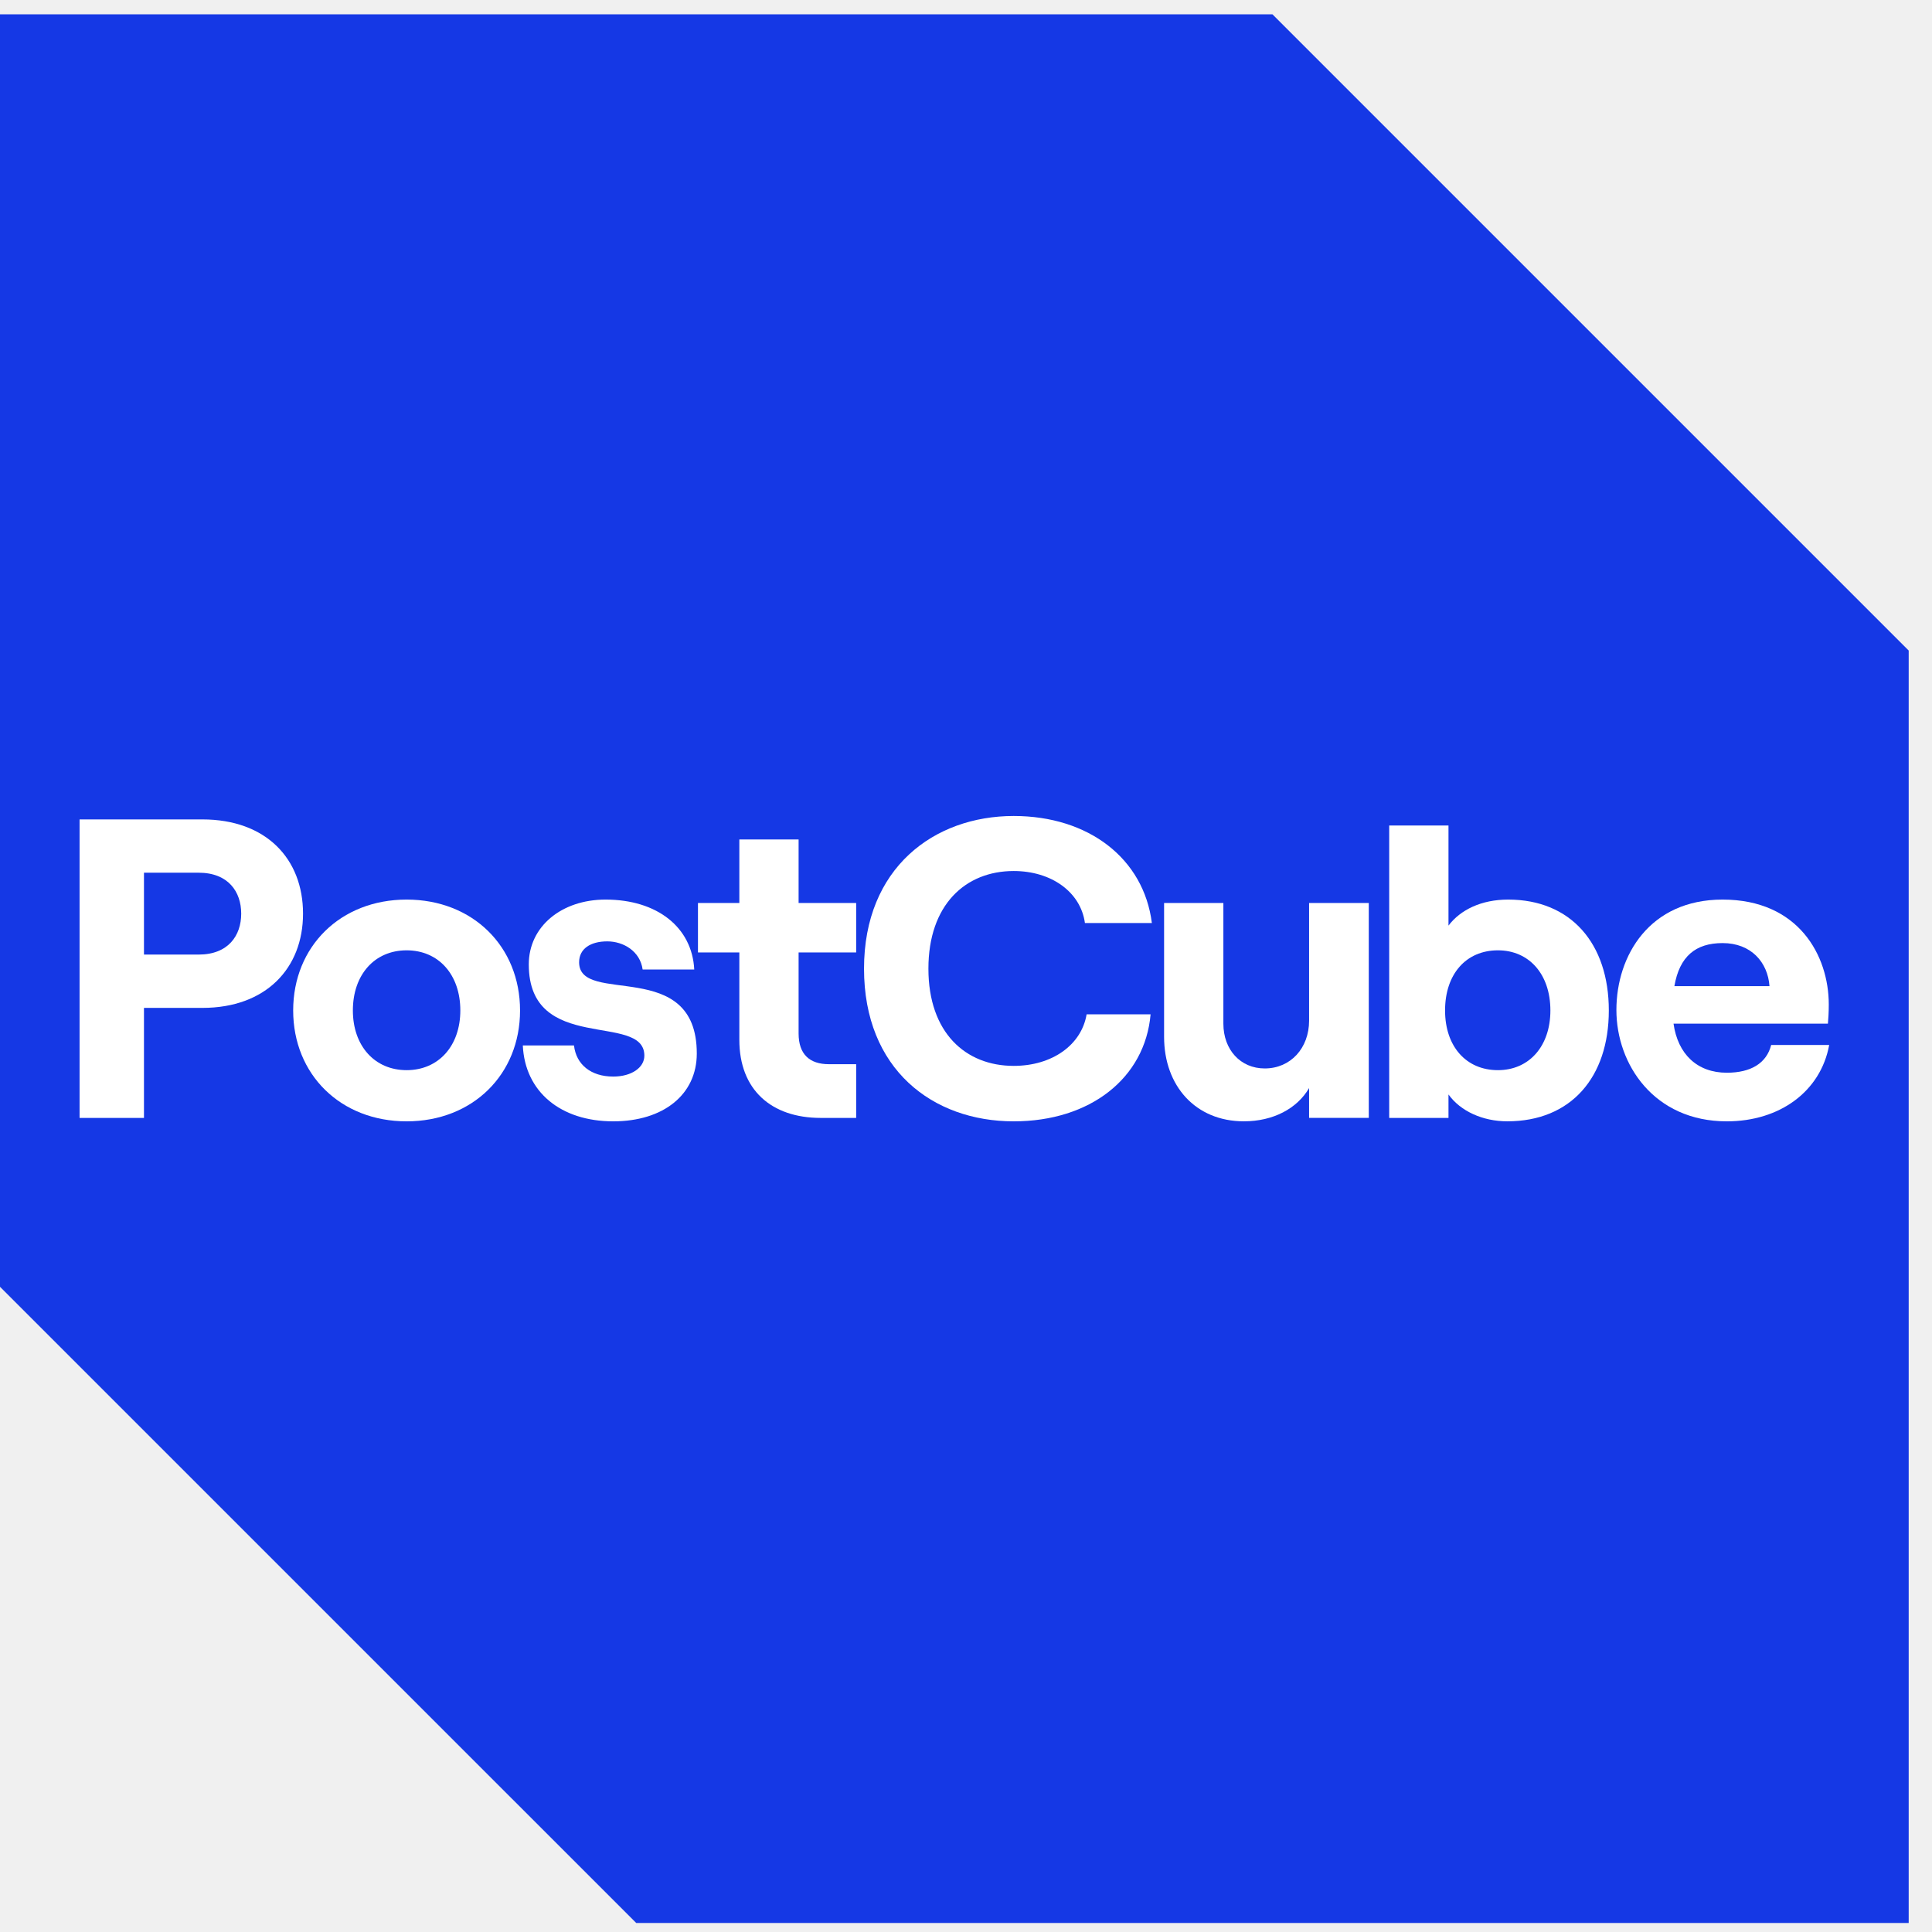
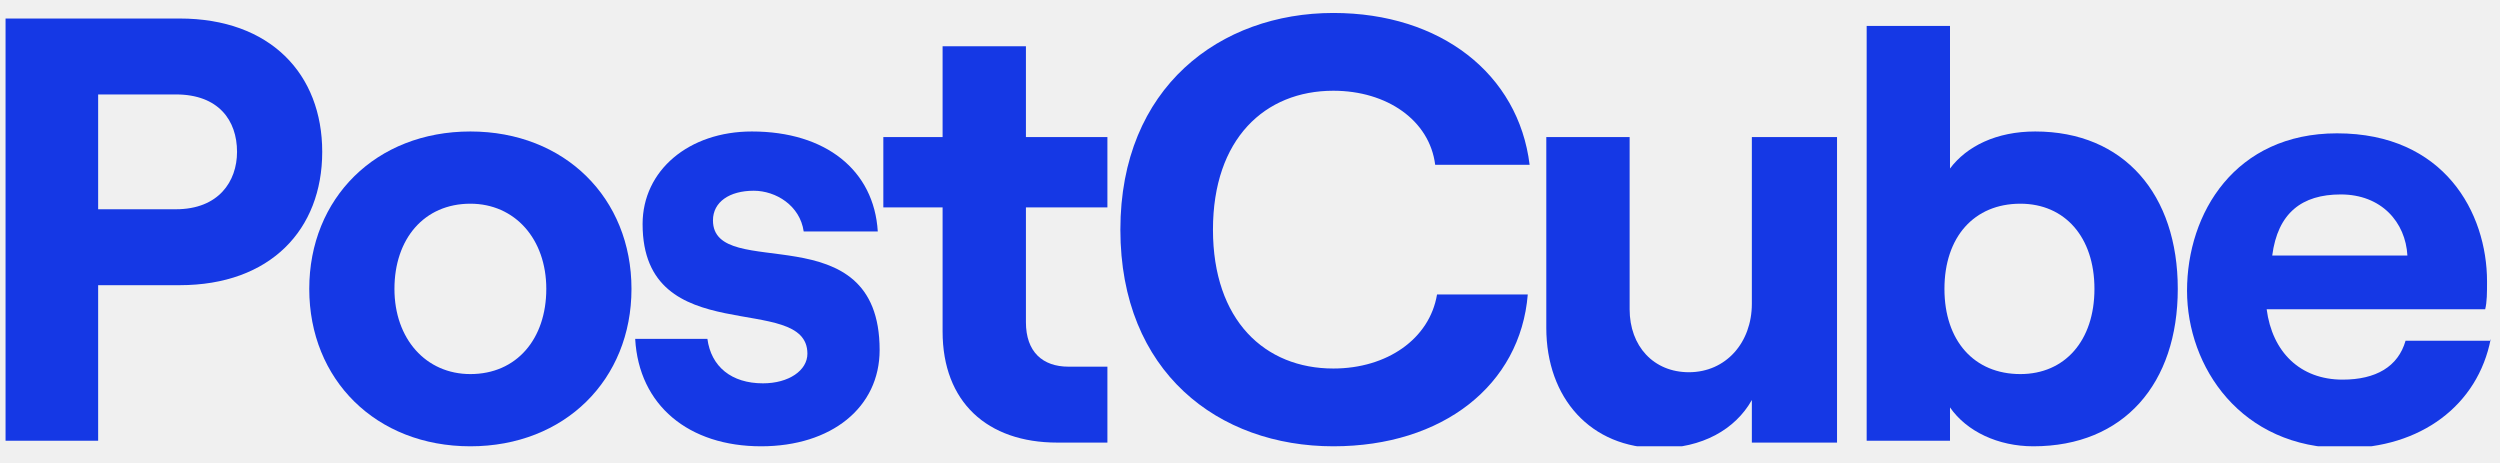
- <svg xmlns="http://www.w3.org/2000/svg" width="79" height="79" viewBox="0 0 79 79" fill="none">
-   <g id="Group 160" clip-path="url(#clip0)">
-     <g id="Group 114" clip-path="url(#clip1)">
-       <path id="Path 55" d="M0 0.586V52.617L26.016 78.632H78.047V26.601L52.031 0.586H0Z" fill="#1538E5" />
-       <g id="Group 113" clip-path="url(#clip2)">
-         <path id="Path 56" fill-rule="evenodd" clip-rule="evenodd" d="M3.254 45.712V33.506H8.276C10.874 33.506 12.391 35.11 12.391 37.359C12.391 39.591 10.874 41.213 8.276 41.213H5.887V45.712L3.254 45.712ZM5.887 39.033H8.119C9.34 39.033 9.863 38.249 9.863 37.359C9.863 36.47 9.34 35.685 8.119 35.685H5.887V39.033Z" fill="white" />
-         <path id="Path 57" fill-rule="evenodd" clip-rule="evenodd" d="M11.988 41.318C11.988 38.702 13.924 36.784 16.627 36.784C19.329 36.784 21.265 38.702 21.265 41.318C21.265 43.934 19.329 45.852 16.627 45.852C13.924 45.852 11.988 43.934 11.988 41.318ZM18.823 41.318C18.823 39.853 17.934 38.859 16.627 38.859C15.319 38.859 14.429 39.853 14.429 41.318C14.429 42.765 15.319 43.759 16.627 43.759C17.934 43.759 18.823 42.765 18.823 41.318Z" fill="white" />
-         <path id="Path 58" d="M21.378 42.748H23.471C23.558 43.532 24.168 44.021 25.075 44.021C25.825 44.021 26.348 43.654 26.348 43.166C26.348 41.37 21.622 43.131 21.622 39.434C21.622 37.883 22.965 36.784 24.761 36.784C26.871 36.784 28.301 37.918 28.388 39.644H26.278C26.174 38.894 25.493 38.493 24.831 38.493C24.151 38.493 23.68 38.79 23.68 39.348C23.68 41.144 28.492 39.103 28.492 43.079C28.492 44.753 27.132 45.852 25.075 45.852C22.93 45.852 21.465 44.648 21.378 42.748L21.378 42.748Z" fill="white" />
-         <path id="Path 59" d="M30.232 34.325H32.655V36.923H35.009V38.946H32.655V42.259C32.655 43.114 33.109 43.515 33.893 43.515H35.009V45.712H33.562C31.539 45.712 30.232 44.561 30.232 42.521V38.946H28.54V36.923H30.232L30.232 34.325Z" fill="white" />
-         <path id="Path 60" d="M35.33 39.609C35.33 35.493 38.19 33.366 41.451 33.366C44.52 33.366 46.769 35.11 47.1 37.743H44.363C44.188 36.47 42.985 35.616 41.451 35.616C39.48 35.616 37.963 36.993 37.963 39.609C37.963 42.224 39.48 43.584 41.451 43.584C43.02 43.584 44.223 42.73 44.432 41.475H47.048C46.821 44.09 44.572 45.852 41.451 45.852C38.138 45.852 35.33 43.724 35.33 39.609Z" fill="white" />
-         <path id="Path 61" d="M55.97 36.923V45.711H53.529V44.491C53.041 45.328 52.064 45.851 50.861 45.851C48.89 45.851 47.6 44.404 47.6 42.398V36.923H50.024V41.858C50.024 42.921 50.721 43.689 51.715 43.689C52.779 43.689 53.529 42.852 53.529 41.736V36.923L55.97 36.923Z" fill="white" />
-         <path id="Path 62" fill-rule="evenodd" clip-rule="evenodd" d="M74.796 42.73C74.447 44.631 72.773 45.852 70.611 45.852C67.629 45.852 66.095 43.515 66.095 41.3C66.095 39.069 67.455 36.784 70.437 36.784C73.54 36.784 74.779 39.069 74.779 41.074C74.779 41.405 74.761 41.667 74.744 41.858H68.431C68.606 43.096 69.391 43.864 70.611 43.864C71.588 43.864 72.233 43.48 72.424 42.73H74.796ZM68.466 40.324H72.355C72.285 39.348 71.605 38.563 70.437 38.563C69.338 38.563 68.676 39.103 68.466 40.324Z" fill="white" />
-         <path id="Path 63" fill-rule="evenodd" clip-rule="evenodd" d="M61.67 36.784C60.571 36.784 59.717 37.203 59.229 37.848V33.755H56.805V45.712H59.229V44.753C59.717 45.433 60.624 45.851 61.635 45.851C64.233 45.851 65.785 44.055 65.785 41.318C65.785 38.58 64.233 36.784 61.67 36.784ZM61.251 43.759C59.944 43.759 59.089 42.782 59.089 41.318C59.089 39.835 59.944 38.859 61.251 38.859C62.524 38.859 63.396 39.835 63.396 41.318C63.396 42.782 62.524 43.759 61.251 43.759Z" fill="white" />
-       </g>
+ <svg xmlns="http://www.w3.org/2000/svg" xmlns:xlink="http://www.w3.org/1999/xlink" version="1.1" id="Layer_1" x="0px" y="0px" viewBox="0 0 135 25" style="enable-background:new 0 0 135 25;" xml:space="preserve">
+   <style type="text/css">
+ 	.st0{clip-path:url(#SVGID_2_);}
+ 	.st1{fill-rule:evenodd;clip-rule:evenodd;fill:#1538E5;}
+ 	.st2{fill:#1538E5;}
+ </style>
+   <g>
+     <defs>
+       <rect id="SVGID_1_" x="0.3" y="0.7" width="134.2" height="23.4" />
+     </defs>
+     <clipPath id="SVGID_2_">
+       <use xlink:href="#SVGID_1_" style="overflow:visible;" />
+     </clipPath>
+     <g class="st0">
+       <path class="st1" d="M0.3,23.9V1h9.4c4.9,0,7.7,3,7.7,7.2c0,4.2-2.8,7.2-7.7,7.2H5.3v8.4H0.3z M5.3,11.3h4.2    c2.3,0,3.3-1.5,3.3-3.1c0-1.7-1-3.1-3.3-3.1H5.3V11.3z" />
+       <path class="st1" d="M16.7,15.6c0-4.9,3.6-8.5,8.7-8.5c5.1,0,8.7,3.6,8.7,8.5c0,4.9-3.6,8.5-8.7,8.5    C20.3,24.1,16.7,20.5,16.7,15.6z M29.5,15.6c0-2.7-1.7-4.6-4.1-4.6c-2.5,0-4.1,1.9-4.1,4.6c0,2.7,1.7,4.6,4.1,4.6    C27.9,20.2,29.5,18.3,29.5,15.6z" />
+       <path class="st2" d="M34.3,18.3h3.9c0.2,1.5,1.3,2.4,3,2.4c1.4,0,2.4-0.7,2.4-1.6c0-3.4-8.9-0.1-8.9-7c0-2.9,2.5-5,5.9-5    c4,0,6.6,2.1,6.8,5.4h-4c-0.2-1.4-1.5-2.2-2.7-2.2c-1.3,0-2.2,0.6-2.2,1.6c0,3.4,9-0.5,9,7c0,3.1-2.6,5.2-6.4,5.2    C37.2,24.1,34.5,21.9,34.3,18.3L34.3,18.3z" />
+       <path class="st2" d="M50.9,2.5h4.5v4.9h4.4v3.8h-4.4v6.2c0,1.6,0.9,2.4,2.3,2.4h2.1v4.1h-2.7c-3.8,0-6.2-2.2-6.2-6v-6.7h-3.2V7.4    h3.2V2.5z" />
+       <path class="st2" d="M60.5,12.4c0-7.7,5.4-11.7,11.5-11.7c5.8,0,10,3.3,10.6,8.2h-5.1c-0.3-2.4-2.6-4-5.5-4    c-3.7,0-6.5,2.6-6.5,7.5c0,4.9,2.8,7.5,6.5,7.5c2.9,0,5.2-1.6,5.6-4h4.9c-0.4,4.9-4.6,8.2-10.5,8.2C65.8,24.1,60.5,20.1,60.5,12.4    z" />
+       <path class="st2" d="M99.2,7.4v16.5h-4.6v-2.3c-0.9,1.6-2.7,2.6-5,2.6c-3.7,0-6.1-2.7-6.1-6.5V7.4h4.5v9.3c0,2,1.3,3.4,3.2,3.4    c2,0,3.4-1.6,3.4-3.7v-9H99.2z" />
+       <path class="st1" d="M134.5,18.3c-0.7,3.6-3.8,5.9-7.9,5.9c-5.6,0-8.5-4.4-8.5-8.5c0-4.2,2.6-8.5,8.1-8.5c5.8,0,8.1,4.3,8.1,8    c0,0.6,0,1.1-0.1,1.5h-11.8c0.3,2.3,1.8,3.8,4.1,3.8c1.8,0,3-0.7,3.4-2.1H134.5z M122.7,13.8h7.3c-0.1-1.8-1.4-3.3-3.6-3.3    C124.3,10.5,123,11.5,122.7,13.8z" />
+       <path class="st1" d="M109.9,7.1c-2.1,0-3.7,0.8-4.6,2V1.4h-4.5v22.4h4.5v-1.8c0.9,1.3,2.6,2.1,4.5,2.1c4.9,0,7.8-3.4,7.8-8.5    C117.6,10.5,114.7,7.1,109.9,7.1L109.9,7.1z M109.1,20.2c-2.5,0-4.1-1.8-4.1-4.6c0-2.8,1.6-4.6,4.1-4.6c2.4,0,4,1.8,4,4.6    C113.1,18.4,111.5,20.2,109.1,20.2z" />
    </g>
  </g>
-   <defs>
-     <clipPath id="clip0">
-       <rect width="78.047" height="78.046" fill="white" transform="translate(0 0.585938)" />
-     </clipPath>
-     <clipPath id="clip1">
-       <rect width="78.047" height="78.046" fill="white" transform="translate(0 0.585938)" />
-     </clipPath>
-     <clipPath id="clip2">
-       <rect width="71.542" height="12.486" fill="white" transform="translate(3.25403 33.3662)" />
-     </clipPath>
-   </defs>
</svg>
